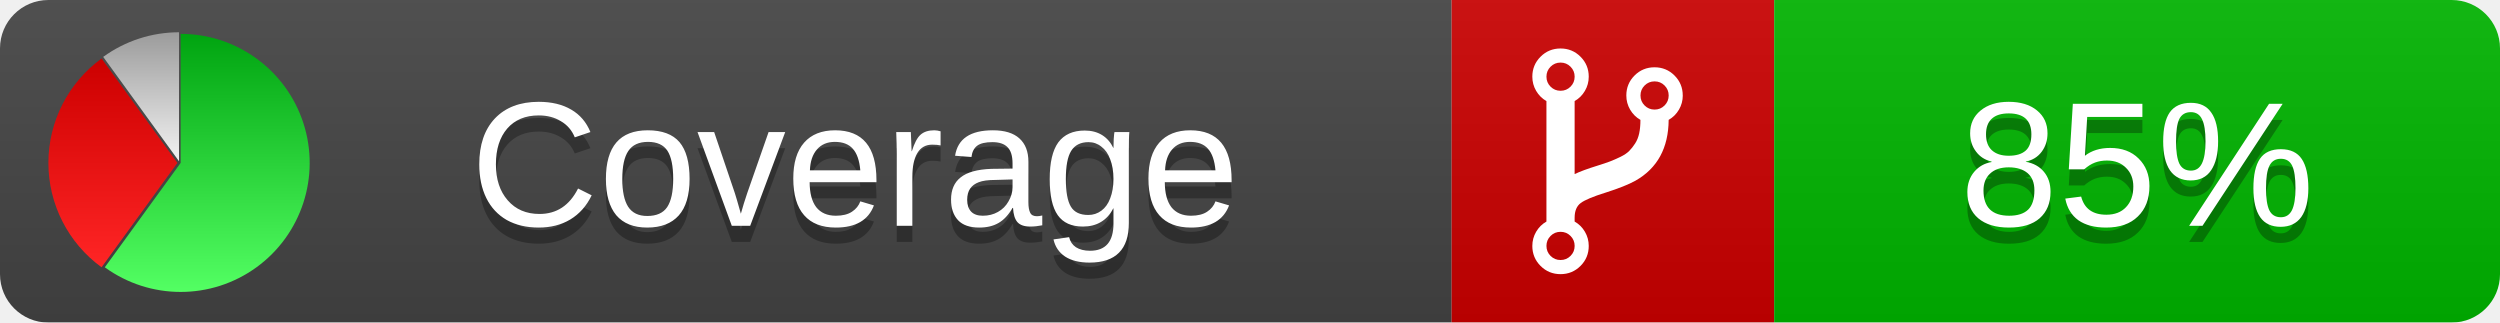
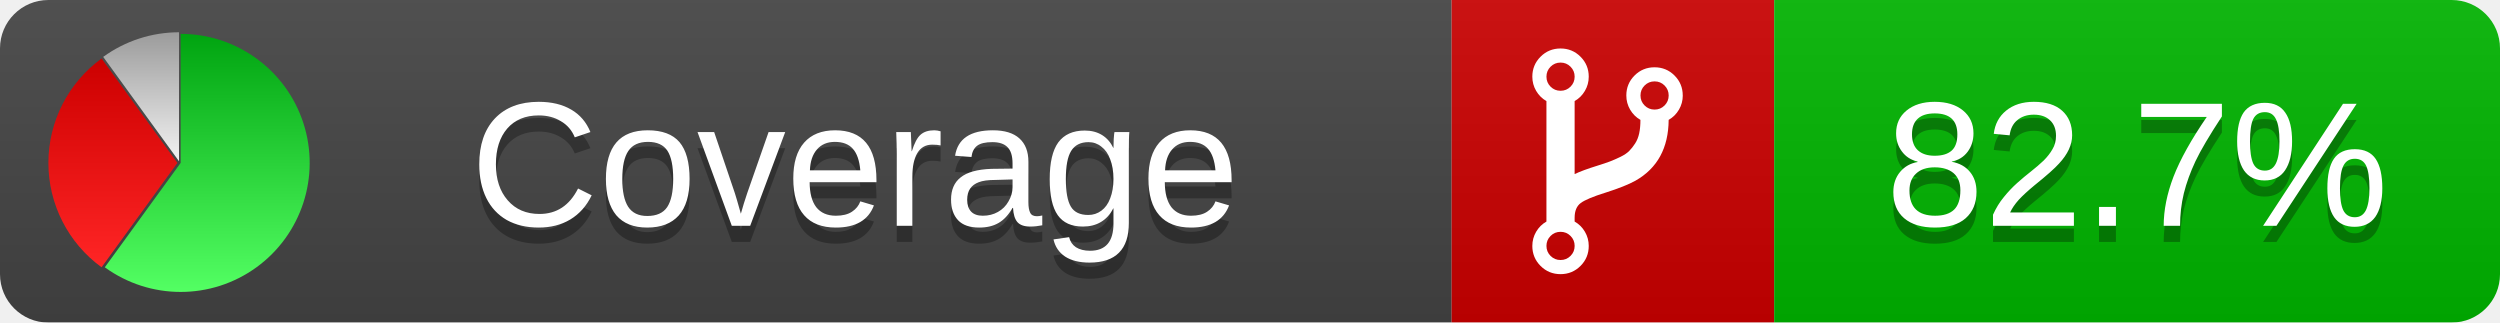
<svg xmlns="http://www.w3.org/2000/svg" xmlns:xlink="http://www.w3.org/1999/xlink" width="155" height="20">
  <style type="text/css">
          
            @keyframes fadeout {
              0 % { visibility: visible; opacity: 1; }
              40% { visibility: visible; opacity: 1; }
              50% { visibility: hidden; opacity: 0; }
              90% { visibility: hidden; opacity: 0; }
              100% { visibility: visible; opacity: 1; }
            }
            @keyframes fadein {
              0% { visibility: hidden; opacity: 0; }
              40% { visibility: hidden; opacity: 0; }
              50% { visibility: visible; opacity: 1; }
              90% { visibility: visible; opacity: 1; }
              100% { visibility: hidden; opacity: 0; }
            }
            .linecoverage {
                animation-duration: 10s;
                animation-name: fadeout;
                animation-iteration-count: infinite;
            }
            .branchcoverage {
                animation-duration: 10s;
                animation-name: fadein;
                animation-iteration-count: infinite;
            }
          
    </style>
  <defs>
    <linearGradient id="gradient" x2="0" y2="100%">
      <stop offset="0" stop-color="#bbb" stop-opacity=".1" />
      <stop offset="1" stop-opacity=".1" />
    </linearGradient>
    <linearGradient id="green" x2="0" y2="100%">
      <stop offset="0" stop-color="#00A410" />
      <stop offset="1" stop-color="#53FF63" />
    </linearGradient>
    <linearGradient id="red" x2="0" y2="100%">
      <stop offset="0" stop-color="#C00" />
      <stop offset="1" stop-color="#FF2525" />
    </linearGradient>
    <linearGradient id="gray" x2="0" y2="100%">
      <stop offset="0" stop-color="#9B9B9B" />
      <stop offset="1" stop-color="#F3F3F3" />
    </linearGradient>
    <mask id="mask">
      <rect width="155" height="20" rx="3" fill="#fff" />
    </mask>
    <g id="icon">
      <path style="fill:url(#green);" d="M205,202.5 l0,-200 a200,200 0 1,1 -117.558,361.803 z" />
      <path style="fill:url(#red);" d="M200,202.5 l-117.558,161.803 a200,200 0 0,1 0,-323.607 z" />
      <path style="fill:url(#gray);" d="M202.5,200 l-117.558,-161.803 a200,200 0 0,1 117.558,-38.196 z" />
    </g>
  </defs>
  <g mask="url(#mask)">
    <rect x="0" y="0" width="90" height="20" fill="#444" />
    <rect x="90" y="0" width="20" height="20" fill="#c00" />
    <rect x="110" y="0" width="45" height="20" fill="#00B600" />
    <rect x="0" y="0" width="155" height="20" fill="url(#gradient)" />
  </g>
  <g>
    <path class="" fill="#fff" d="m 97.628,15.247 q 0,-0.364 -0.255,-0.619 -0.255,-0.255 -0.619,-0.255 -0.364,0 -0.619,0.255 -0.255,0.255 -0.255,0.619 0,0.364 0.255,0.619 0.255,0.255 0.619,0.255 0.364,0 0.619,-0.255 0.255,-0.255 0.255,-0.619 z m 0,-10.493 q 0,-0.364 -0.255,-0.619 -0.255,-0.255 -0.619,-0.255 -0.364,0 -0.619,0.255 -0.255,0.255 -0.255,0.619 0,0.364 0.255,0.619 0.255,0.255 0.619,0.255 0.364,0 0.619,-0.255 0.255,-0.255 0.255,-0.619 z m 5.83,1.166 q 0,-0.364 -0.255,-0.619 -0.255,-0.255 -0.619,-0.255 -0.364,0 -0.619,0.255 -0.255,0.255 -0.255,0.619 0,0.364 0.255,0.619 0.255,0.255 0.619,0.255 0.364,0 0.619,-0.255 0.255,-0.255 0.255,-0.619 z m 0.874,0 q 0,0.474 -0.237,0.879 -0.237,0.405 -0.638,0.633 -0.018,2.614 -2.059,3.771 -0.619,0.346 -1.849,0.738 -1.166,0.364 -1.544,0.647 -0.378,0.282 -0.378,0.911 l 0,0.237 q 0.401,0.228 0.638,0.633 0.237,0.405 0.237,0.879 0,0.729 -0.51,1.239 -0.51,0.51 -1.239,0.51 -0.729,0 -1.239,-0.51 -0.51,-0.51 -0.51,-1.239 0,-0.474 0.237,-0.879 0.237,-0.405 0.638,-0.633 l 0,-7.469 q -0.401,-0.228 -0.638,-0.633 -0.237,-0.405 -0.237,-0.879 0,-0.729 0.51,-1.239 0.51,-0.51 1.239,-0.51 0.729,0 1.239,0.51 0.51,0.51 0.51,1.239 0,0.474 -0.237,0.879 -0.237,0.405 -0.638,0.633 l 0,4.527 q 0.492,-0.237 1.403,-0.519 0.501,-0.155 0.797,-0.269 0.296,-0.114 0.642,-0.282 0.346,-0.169 0.537,-0.36 0.191,-0.191 0.369,-0.465 0.178,-0.273 0.255,-0.633 0.077,-0.36 0.077,-0.833 -0.401,-0.228 -0.638,-0.633 -0.237,-0.405 -0.237,-0.879 0,-0.729 0.51,-1.239 0.51,-0.51 1.239,-0.51 0.729,0 1.239,0.51 0.51,0.51 0.51,1.239 z" />
  </g>
  <g fill="#fff" text-anchor="middle" font-family="Verdana,Arial,Geneva,sans-serif" font-size="11">
    <a xlink:href="https://github.com/danielpalme/ReportGenerator" target="_top">
      <use xlink:href="#icon" transform="translate(3,2) scale(.04)" />
    </a>
    <text x="53" y="15" fill="#010101" fill-opacity=".3">Coverage</text>
    <text x="53" y="14" fill="#fff">Coverage</text>
-     <text class="" x="132.5" y="15" fill="#010101" fill-opacity=".3">85%</text>
-     <text class="" x="132.5" y="14">85%</text>
+     <text class="" x="132.5" y="15" fill="#010101" fill-opacity=".3">82.7%</text>
+     <text class="" x="132.5" y="14">82.7%</text>
  </g>
  <g>
    <rect class="" x="90" y="0" width="65" height="20" fill-opacity="0" />
  </g>
</svg>
